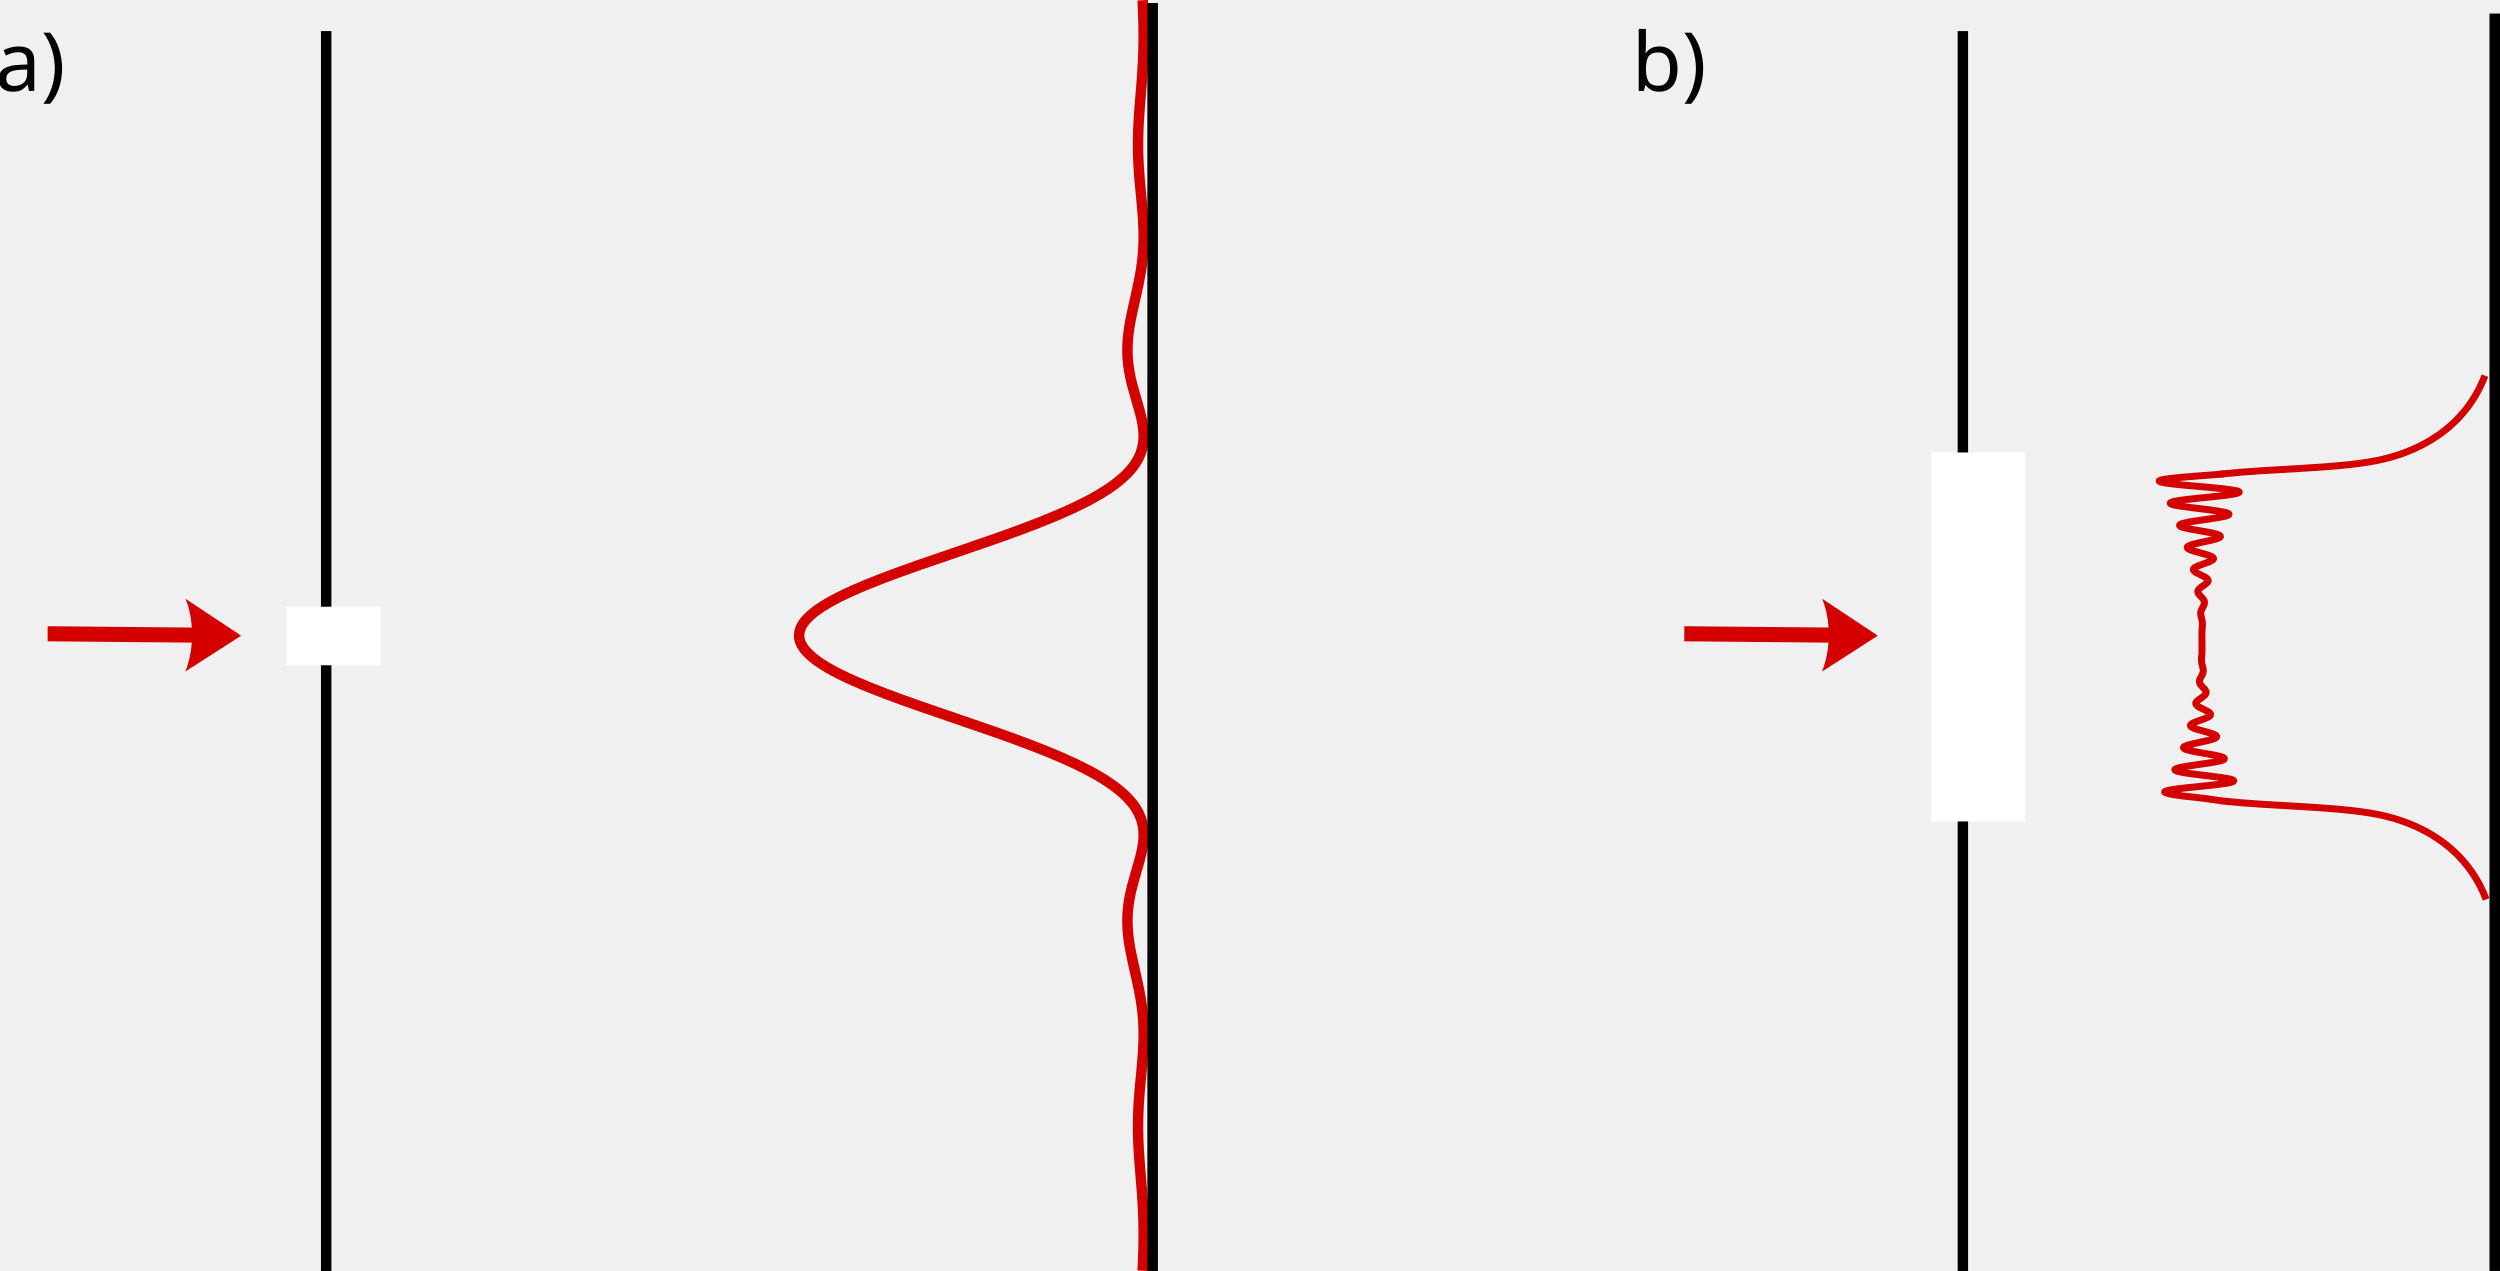
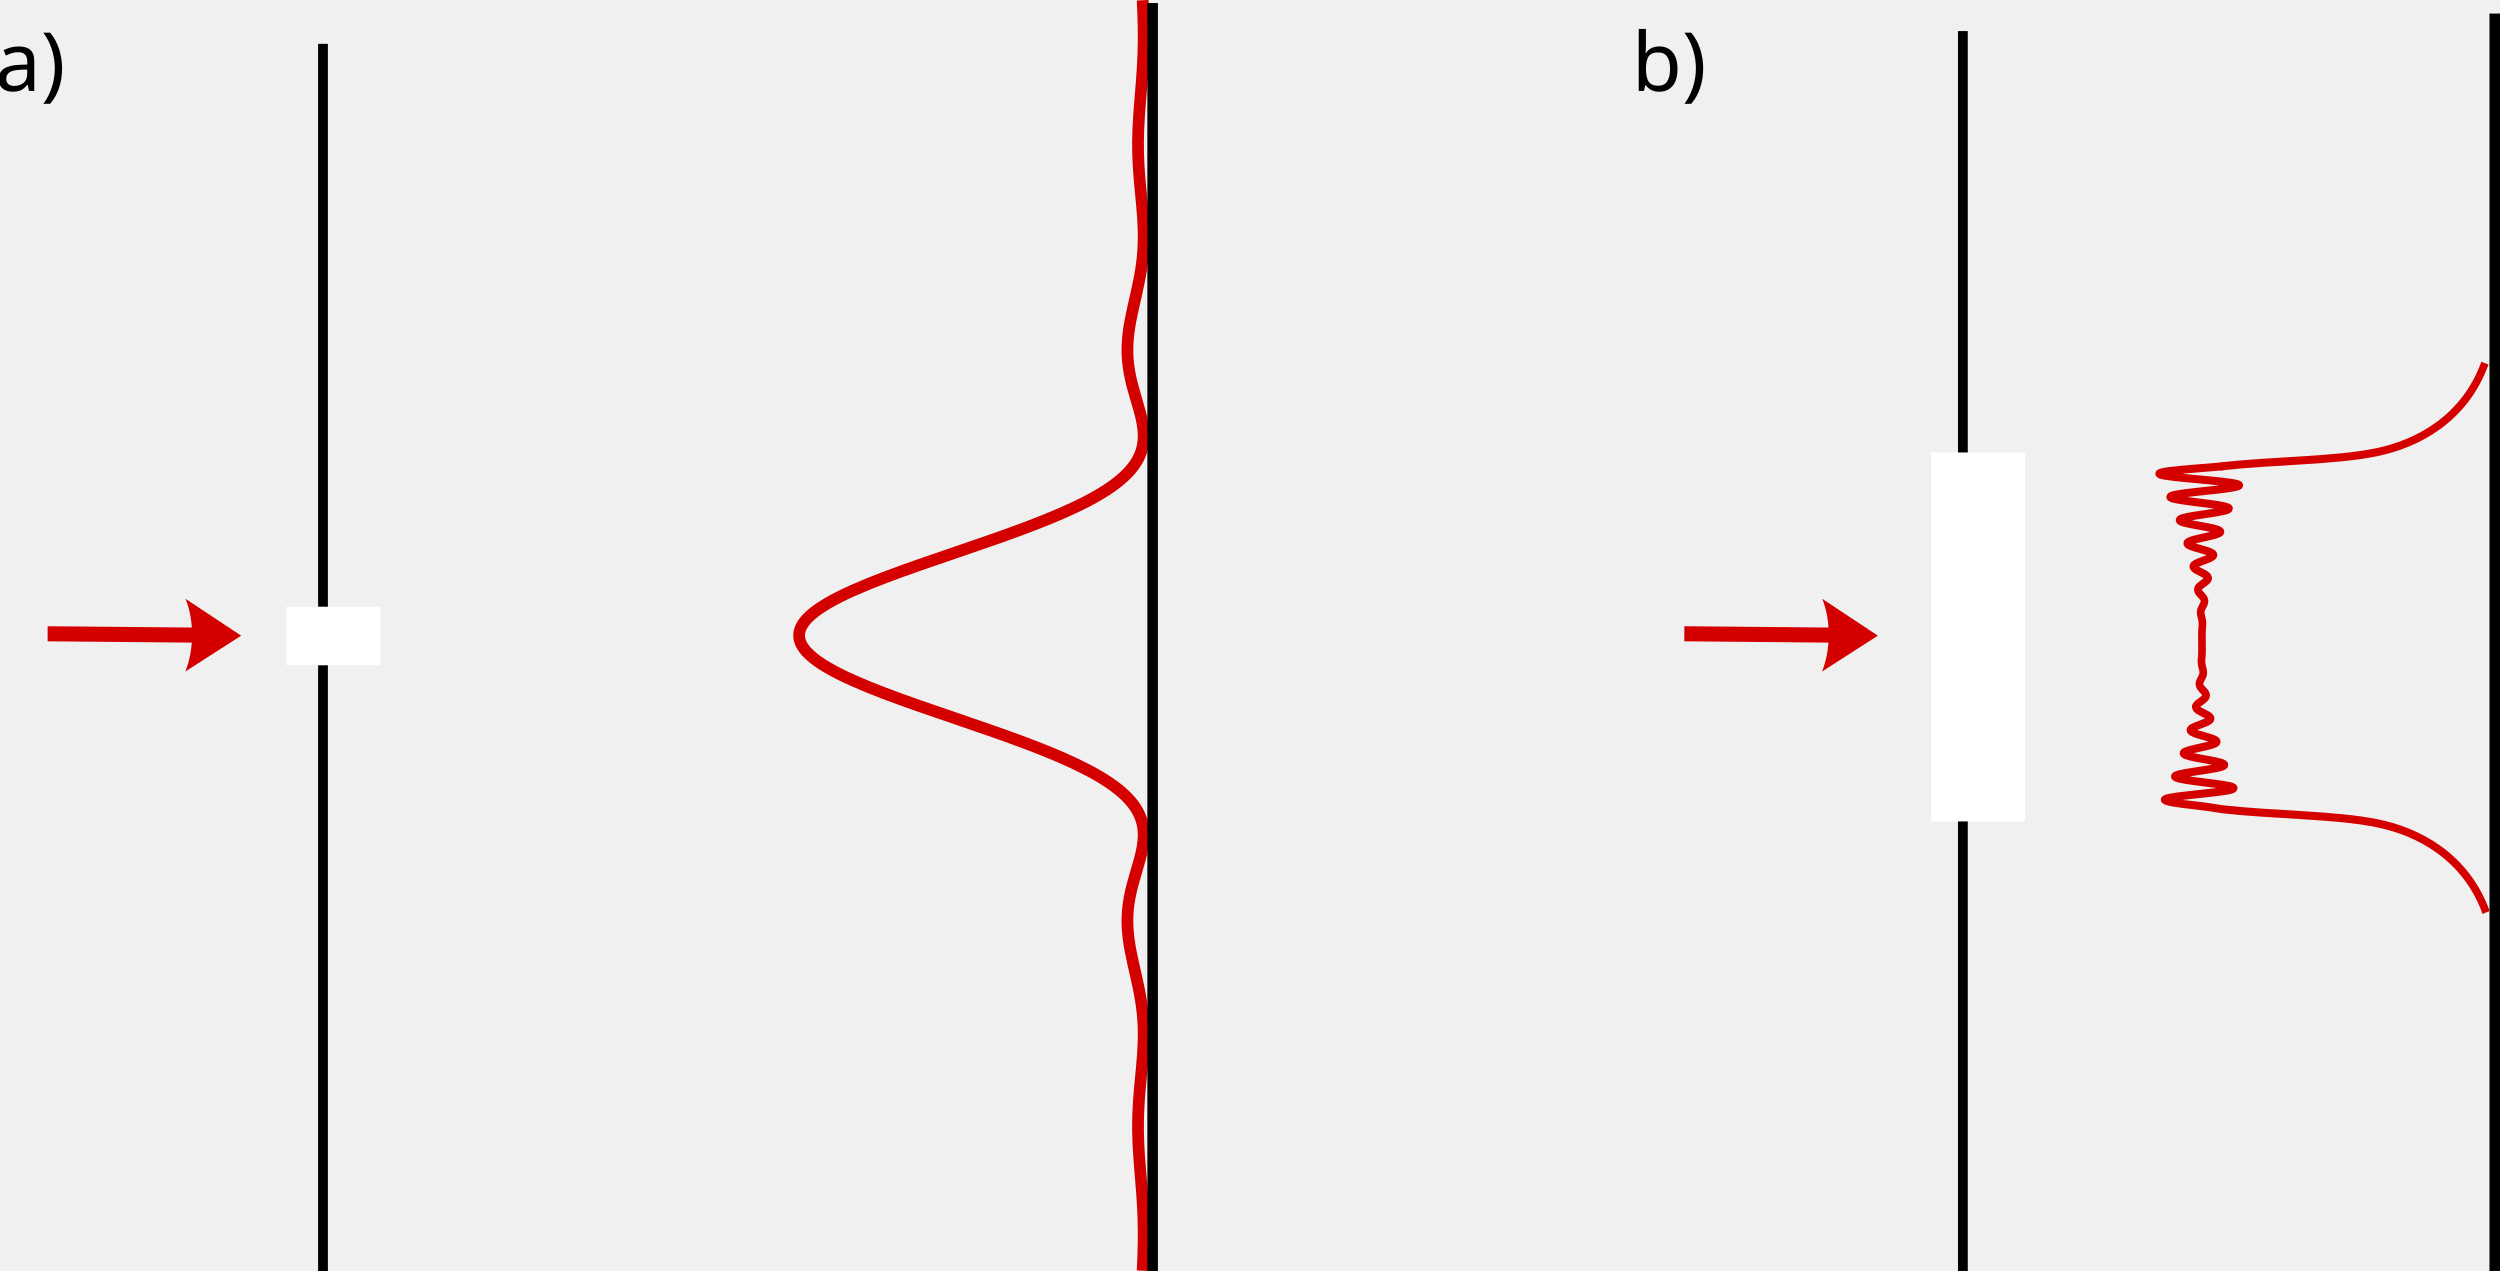
<svg xmlns="http://www.w3.org/2000/svg" id="svg4570" version="1.1" width="766.116" height="389.481" xml:space="preserve" viewBox="0 0 718.234 365.139">
  <defs id="defs4574">
    <marker style="overflow:visible" id="Arrow1Mstart" refX="0" refY="0" orient="auto">
      <path transform="matrix(0.4,0,0,0.4,4,0)" style="fill-rule:evenodd;stroke:#000000;stroke-width:1pt" d="M 0,0 5,-5 -12.5,0 5,5 Z" id="path5368" />
    </marker>
    <marker style="overflow:visible" id="Arrow2Mstart" refX="0" refY="0" orient="auto">
      <path transform="scale(0.6)" d="M 8.719,4.034 -2.207,0.016 8.719,-4.002 c -1.745,2.372 -1.735,5.617 -6e-7,8.035 z" style="fill-rule:evenodd;stroke-width:0.625;stroke-linejoin:round" id="path5386" />
    </marker>
    <marker orient="auto" refY="0" refX="0" id="Arrow1Sstart" style="overflow:visible">
      <path id="path4118" d="M 0,0 5,-5 -12.5,0 5,5 Z" style="fill-rule:evenodd;stroke:#000000;stroke-width:1pt" transform="matrix(0.2,0,0,0.2,1.2,0)" />
    </marker>
    <marker orient="auto" refY="0" refX="0" id="Arrow1Mend" style="overflow:visible">
      <path id="path4115" d="M 0,0 5,-5 -12.5,0 5,5 Z" style="fill-rule:evenodd;stroke:#000000;stroke-width:1pt" transform="matrix(-0.4,0,0,-0.4,-4,0)" />
    </marker>
    <marker orient="auto" refY="0" refX="0" id="Arrow1Menda" style="overflow:visible">
      <path id="path5472" d="M 0,0 5,-5 -12.5,0 5,5 Z" style="fill:#800000;fill-rule:evenodd;stroke:#800000;stroke-width:1pt" transform="matrix(-0.4,0,0,-0.4,-4,0)" />
    </marker>
    <marker orient="auto" refY="0" refX="0" id="Arrow1Menda-1" style="overflow:visible">
      <path id="path5472-6" d="M 0,0 5,-5 -12.5,0 5,5 Z" style="fill:#800000;fill-rule:evenodd;stroke:#800000;stroke-width:1pt" transform="matrix(-0.4,0,0,-0.4,-4,0)" />
    </marker>
    <marker orient="auto" refY="0" refX="0" id="Arrow1Menda-6" style="overflow:visible">
      <path id="path5472-5" d="M 0,0 5,-5 -12.5,0 5,5 Z" style="fill:#800000;fill-rule:evenodd;stroke:#800000;stroke-width:1pt" transform="matrix(-0.4,0,0,-0.4,-4,0)" />
    </marker>
    <marker orient="auto" refY="0" refX="0" id="marker3227" style="overflow:visible">
      <path id="path3229" d="M 0,0 5,-5 -12.5,0 5,5 Z" style="fill:#800000;fill-rule:evenodd;stroke:#800000;stroke-width:1pt" transform="matrix(-0.4,0,0,-0.4,-4,0)" />
    </marker>
    <marker orient="auto" refY="0" refX="0" id="Arrow1Menda-8" style="overflow:visible">
      <path id="path5472-8" d="M 0,0 5,-5 -12.5,0 5,5 Z" style="fill:#800000;fill-rule:evenodd;stroke:#800000;stroke-width:1pt" transform="matrix(-0.4,0,0,-0.4,-4,0)" />
    </marker>
    <marker orient="auto" refY="0" refX="0" id="marker3262" style="overflow:visible">
      <path id="path3264" d="M 0,0 5,-5 -12.5,0 5,5 Z" style="fill:#800000;fill-rule:evenodd;stroke:#800000;stroke-width:1pt" transform="matrix(-0.4,0,0,-0.4,-4,0)" />
    </marker>
    <marker orient="auto" refY="0" refX="0" id="Arrow1Menda-19" style="overflow:visible">
      <path id="path5472-7" d="M 0,0 5,-5 -12.5,0 5,5 Z" style="fill:#800000;fill-rule:evenodd;stroke:#800000;stroke-width:1pt" transform="matrix(-0.4,0,0,-0.4,-4,0)" />
    </marker>
    <marker orient="auto" refY="0" refX="0" id="marker3297" style="overflow:visible">
      <path id="path3299" d="M 0,0 5,-5 -12.5,0 5,5 Z" style="fill:#800000;fill-rule:evenodd;stroke:#800000;stroke-width:1pt" transform="matrix(-0.4,0,0,-0.4,-4,0)" />
    </marker>
    <marker orient="auto" refY="0" refX="0" id="Arrow1Menda-2" style="overflow:visible">
      <path id="path5472-3" d="M 0,0 5,-5 -12.5,0 5,5 Z" style="fill:#800000;fill-rule:evenodd;stroke:#800000;stroke-width:1pt" transform="matrix(-0.4,0,0,-0.4,-4,0)" />
    </marker>
    <marker orient="auto" refY="0" refX="0" id="marker4295" style="overflow:visible">
      <path id="path4297" d="M 0,0 5,-5 -12.5,0 5,5 Z" style="fill:#800000;fill-rule:evenodd;stroke:#800000;stroke-width:1pt" transform="matrix(-0.4,0,0,-0.4,-4,0)" />
    </marker>
    <marker orient="auto" refY="0" refX="0" id="marker4299" style="overflow:visible">
      <path id="path4301" d="M 0,0 5,-5 -12.5,0 5,5 Z" style="fill:#800000;fill-rule:evenodd;stroke:#800000;stroke-width:1pt" transform="matrix(-0.4,0,0,-0.4,-4,0)" />
    </marker>
    <marker orient="auto" refY="0" refX="0" id="marker4303" style="overflow:visible">
      <path id="path4305" d="M 0,0 5,-5 -12.5,0 5,5 Z" style="fill:#800000;fill-rule:evenodd;stroke:#800000;stroke-width:1pt" transform="matrix(-0.4,0,0,-0.4,-4,0)" />
    </marker>
    <marker orient="auto" refY="0" refX="0" id="marker4307" style="overflow:visible">
      <path id="path4309" d="M 0,0 5,-5 -12.5,0 5,5 Z" style="fill:#800000;fill-rule:evenodd;stroke:#800000;stroke-width:1pt" transform="matrix(-0.4,0,0,-0.4,-4,0)" />
    </marker>
    <marker orient="auto" refY="0" refX="0" id="marker4311" style="overflow:visible">
      <path id="path4313" d="M 0,0 5,-5 -12.5,0 5,5 Z" style="fill:#800000;fill-rule:evenodd;stroke:#800000;stroke-width:1pt" transform="matrix(-0.4,0,0,-0.4,-4,0)" />
    </marker>
    <marker orient="auto" refY="0" refX="0" id="marker4315" style="overflow:visible">
      <path id="path4317" d="M 0,0 5,-5 -12.5,0 5,5 Z" style="fill:#800000;fill-rule:evenodd;stroke:#800000;stroke-width:1pt" transform="matrix(-0.4,0,0,-0.4,-4,0)" />
    </marker>
    <marker orient="auto" refY="0" refX="0" id="marker4319" style="overflow:visible">
      <path id="path4321" d="M 0,0 5,-5 -12.5,0 5,5 Z" style="fill:#800000;fill-rule:evenodd;stroke:#800000;stroke-width:1pt" transform="matrix(-0.4,0,0,-0.4,-4,0)" />
    </marker>
    <marker style="overflow:visible" id="Arrow2Mstart-4" refX="0" refY="0" orient="auto">
      <path transform="scale(0.6)" d="M 8.719,4.034 -2.207,0.016 8.719,-4.002 c -1.745,2.372 -1.735,5.617 -6e-7,8.035 z" style="fill-rule:evenodd;stroke-width:0.625;stroke-linejoin:round" id="path5386-3" />
    </marker>
    <marker style="overflow:visible" id="Arrow2Mstart-5" refX="0" refY="0" orient="auto">
      <path transform="scale(0.6)" d="M 8.719,4.034 -2.207,0.016 8.719,-4.002 c -1.745,2.372 -1.735,5.617 -6e-7,8.035 z" style="fill-rule:evenodd;stroke-width:0.625;stroke-linejoin:round" id="path5386-8" />
    </marker>
    <marker orient="auto" refY="0" refX="0" id="Arrow1Menda-9" style="overflow:visible">
      <path id="path5472-36" d="M 0,0 5,-5 -12.5,0 5,5 Z" style="fill:#800000;fill-rule:evenodd;stroke:#800000;stroke-width:1pt" transform="matrix(-0.4,0,0,-0.4,-4,0)" />
    </marker>
    <marker orient="auto" refY="0" refX="0" id="Arrow1Menda-3" style="overflow:visible">
      <path id="path5472-75" d="M 0,0 5,-5 -12.5,0 5,5 Z" style="fill:#800000;fill-rule:evenodd;stroke:#800000;stroke-width:1pt" transform="matrix(-0.4,0,0,-0.4,-4,0)" />
    </marker>
    <marker style="overflow:visible" id="Arrow2Mstart-8" refX="0" refY="0" orient="auto">
      <path transform="scale(0.6)" d="M 8.719,4.034 -2.207,0.016 8.719,-4.002 c -1.745,2.372 -1.735,5.617 -6e-7,8.035 z" style="fill-rule:evenodd;stroke-width:0.625;stroke-linejoin:round" id="path5386-36" />
    </marker>
    <marker orient="auto" refY="0" refX="0" id="Arrow1Menda-16" style="overflow:visible">
      <path id="path5472-2" d="M 0,0 5,-5 -12.5,0 5,5 Z" style="fill:#800000;fill-rule:evenodd;stroke:#800000;stroke-width:1pt" transform="matrix(-0.4,0,0,-0.4,-4,0)" />
    </marker>
    <marker orient="auto" refY="0" refX="0" id="marker8345" style="overflow:visible">
      <path id="path8347" d="M 0,0 5,-5 -12.5,0 5,5 Z" style="fill:#800000;fill-rule:evenodd;stroke:#800000;stroke-width:1pt" transform="matrix(-0.4,0,0,-0.4,-4,0)" />
    </marker>
    <marker style="overflow:visible" id="Arrow2Mstart-9" refX="0" refY="0" orient="auto">
      <path transform="scale(0.6)" d="M 8.719,4.034 -2.207,0.016 8.719,-4.002 c -1.745,2.372 -1.735,5.617 -6e-7,8.035 z" style="fill-rule:evenodd;stroke-width:0.625;stroke-linejoin:round" id="path5386-32" />
    </marker>
    <marker style="overflow:visible" id="marker8351" refX="0" refY="0" orient="auto">
      <path transform="scale(0.6)" d="M 8.719,4.034 -2.207,0.016 8.719,-4.002 c -1.745,2.372 -1.735,5.617 -6e-7,8.035 z" style="fill-rule:evenodd;stroke-width:0.625;stroke-linejoin:round" id="path8353" />
    </marker>
    <marker style="overflow:visible" id="Arrow2Mstart-5-4" refX="0" refY="0" orient="auto">
      <path transform="scale(0.6)" d="M 8.719,4.034 -2.207,0.016 8.719,-4.002 c -1.745,2.372 -1.735,5.617 -6e-7,8.035 z" style="fill-rule:evenodd;stroke-width:0.625;stroke-linejoin:round" id="path5386-8-6" />
    </marker>
    <marker orient="auto" refY="0" refX="0" id="marker8357" style="overflow:visible">
      <path id="path8359" d="M 0,0 5,-5 -12.5,0 5,5 Z" style="fill:#800000;fill-rule:evenodd;stroke:#800000;stroke-width:1pt" transform="matrix(-0.4,0,0,-0.4,-4,0)" />
    </marker>
    <marker style="overflow:visible" id="Arrow2Mstart-5-9" refX="0" refY="0" orient="auto">
      <path transform="scale(0.6)" d="M 8.719,4.034 -2.207,0.016 8.719,-4.002 c -1.745,2.372 -1.735,5.617 -6e-7,8.035 z" style="fill-rule:evenodd;stroke-width:0.625;stroke-linejoin:round" id="path5386-8-8" />
    </marker>
    <marker style="overflow:visible" id="Arrow2Mstart-99" refX="0" refY="0" orient="auto">
      <path transform="scale(0.6)" d="M 8.719,4.034 -2.207,0.016 8.719,-4.002 c -1.745,2.372 -1.735,5.617 -6e-7,8.035 z" style="fill-rule:evenodd;stroke-width:0.625;stroke-linejoin:round" id="path5386-0" />
    </marker>
    <marker style="overflow:visible" id="Arrow2Mstart-93" refX="0" refY="0" orient="auto">
      <path transform="scale(0.6)" d="M 8.719,4.034 -2.207,0.016 8.719,-4.002 c -1.745,2.372 -1.735,5.617 -6e-7,8.035 z" style="fill-rule:evenodd;stroke-width:0.625;stroke-linejoin:round" id="path5386-4" />
    </marker>
    <marker style="overflow:visible" id="marker4737" refX="0" refY="0" orient="auto">
      <path transform="scale(0.6)" d="M 8.719,4.034 -2.207,0.016 8.719,-4.002 c -1.745,2.372 -1.735,5.617 -6e-7,8.035 z" style="fill-rule:evenodd;stroke-width:0.625;stroke-linejoin:round" id="path4739" />
    </marker>
    <marker orient="auto" refY="0" refX="0" id="Arrow2Mstart-3" style="overflow:visible">
      <path id="path5386-6" style="fill-rule:evenodd;stroke-width:0.625;stroke-linejoin:round" d="M 8.719,4.034 -2.207,0.016 8.719,-4.002 c -1.745,2.372 -1.735,5.617 -6e-7,8.035 z" transform="scale(0.6)" />
    </marker>
    <marker orient="auto" refY="0" refX="0" id="Arrow2Mstart-3-5" style="overflow:visible">
      <path id="path5386-6-5" style="fill-rule:evenodd;stroke-width:0.625;stroke-linejoin:round" d="M 8.719,4.034 -2.207,0.016 8.719,-4.002 c -1.745,2.372 -1.735,5.617 -6e-7,8.035 z" transform="scale(0.6)" />
    </marker>
  </defs>
  <g id="g4578" transform="matrix(1.25,0,0,-1.25,-12.53042,673.9281)">
    <text transform="scale(1,-1)" id="text3187" y="-310.344" x="190.056" style="font-style:italic;font-variant:normal;font-weight:normal;font-stretch:normal;font-size:9.6px;line-height:0%;font-family:'Nimbus Sans L';-inkscape-font-specification:'Sans Italic';letter-spacing:0px;word-spacing:0px;fill:#000000;fill-opacity:1;stroke:none;stroke-width:0.8" xml:space="preserve">
      <tspan style="font-style:italic;font-variant:normal;font-weight:normal;font-stretch:normal;font-size:17.6px;line-height:1.25;font-family:msbm10;-inkscape-font-specification:'msbm10 Italic';stroke-width:0.8" y="-310.344" x="190.056" id="tspan3189"> </tspan>
    </text>
-     <path id="path3395" d="M 84.991,531.999 V 247.031" style="fill:none;stroke:#000000;stroke-width:2.4;stroke-linecap:butt;stroke-linejoin:miter;stroke-miterlimit:4;stroke-dasharray:none;stroke-opacity:1" />
+     <path id="path3395" d="m 84.257,529.064 0,-284.968" style="fill:none;stroke:#000000;stroke-width:2.25;stroke-linecap:butt;stroke-linejoin:miter;stroke-miterlimit:4;stroke-dasharray:none;stroke-opacity:1" />
    <rect transform="scale(1,-1)" y="-399.698" x="75.869" height="13.462" width="21.6" id="rect4359" style="fill:#ffffff;fill-opacity:1;stroke:none;stroke-width:0.641" />
    <g id="g1293" style="fill:#d40000;fill-opacity:1" transform="matrix(1,0,0,1.773903,-4.385593,-305.2004)">
      <path style="color:#000000;font-style:normal;font-variant:normal;font-weight:normal;font-stretch:normal;font-size:medium;line-height:normal;font-family:sans-serif;font-variant-ligatures:normal;font-variant-position:normal;font-variant-caps:normal;font-variant-numeric:normal;font-variant-alternates:normal;font-feature-settings:normal;text-indent:0;text-align:start;text-decoration:none;text-decoration-line:none;text-decoration-style:solid;text-decoration-color:#000000;letter-spacing:normal;word-spacing:normal;text-transform:none;writing-mode:lr-tb;direction:ltr;text-orientation:mixed;dominant-baseline:auto;baseline-shift:baseline;text-anchor:start;white-space:normal;shape-padding:0;clip-rule:nonzero;display:inline;overflow:visible;visibility:visible;opacity:1;isolation:auto;mix-blend-mode:normal;color-interpolation:sRGB;color-interpolation-filters:linearRGB;solid-color:#000000;solid-opacity:1;vector-effect:none;fill:#d40000;fill-opacity:1;fill-rule:nonzero;stroke:none;stroke-width:1.954;stroke-linecap:butt;stroke-linejoin:miter;stroke-miterlimit:4;stroke-dasharray:none;stroke-dashoffset:0;stroke-opacity:1;color-rendering:auto;image-rendering:auto;shape-rendering:auto;text-rendering:auto;enable-background:accumulate" d="m 67.242,392.674 -41.889,0.215 0.01,1.955 41.889,-0.215 z" id="path6056-0-60-7" />
      <path id="path1299" style="fill:#d40000;fill-opacity:1;fill-rule:evenodd;stroke-width:0.733;stroke-linejoin:round" d="m 56.999,388.974 12.836,4.645 -12.788,4.777 c 2.032,-2.792 2.001,-6.598 -0.048,-9.422 z" />
    </g>
    <path style="opacity:1;fill:none;fill-opacity:1;fill-rule:nonzero;stroke:#d40000;stroke-width:2.4;stroke-linecap:butt;stroke-linejoin:round;stroke-miterlimit:4;stroke-dasharray:none;stroke-dashoffset:0;stroke-opacity:1" transform="scale(1,-1)" d="" title="(sin(x)/x)*(sin(x)/x)" id="path13586" />
-     <path style="opacity:1;fill:none;fill-opacity:1;fill-rule:nonzero;stroke:#d40000;stroke-width:2.4;stroke-linecap:butt;stroke-linejoin:round;stroke-miterlimit:4;stroke-dasharray:none;stroke-dashoffset:0;stroke-opacity:1" d="m 272.646,247.087 c 0.045,0.983 0.088,1.966 0.125,2.949 0.036,0.983 0.066,1.966 0.085,2.95 0.019,0.983 0.028,1.966 0.024,2.949 -0.004,0.983 -0.02,1.966 -0.049,2.949 -0.029,0.983 -0.071,1.966 -0.124,2.95 -0.053,0.983 -0.117,1.966 -0.189,2.95 -0.072,0.983 -0.151,1.966 -0.232,2.949 -0.081,0.983 -0.165,1.966 -0.244,2.95 -0.08,0.983 -0.155,1.966 -0.221,2.949 -0.066,0.983 -0.122,1.966 -0.164,2.949 -0.042,0.983 -0.068,1.966 -0.077,2.95 -0.009,0.983 -6.4e-4,1.966 0.026,2.95 0.026,0.983 0.071,1.966 0.13,2.95 0.059,0.983 0.134,1.966 0.218,2.949 0.084,0.983 0.178,1.966 0.273,2.95 0.095,0.983 0.191,1.966 0.28,2.95 0.088,0.983 0.169,1.966 0.232,2.949 0.063,0.983 0.109,1.966 0.13,2.95 0.021,0.983 0.016,1.966 -0.018,2.95 -0.035,0.983 -0.099,1.966 -0.195,2.949 -0.096,0.983 -0.222,1.966 -0.376,2.95 -0.154,0.983 -0.335,1.966 -0.534,2.95 -0.199,0.983 -0.417,1.966 -0.64,2.949 -0.223,0.983 -0.452,1.966 -0.67,2.95 -0.219,0.983 -0.427,1.966 -0.61,2.949 -0.183,0.983 -0.339,1.966 -0.455,2.949 -0.116,0.983 -0.192,1.966 -0.218,2.95 -0.026,0.983 -0.002,1.966 0.075,2.95 0.077,0.983 0.207,1.966 0.383,2.95 0.176,0.983 0.4,1.966 0.654,2.949 0.254,0.983 0.539,1.966 0.83,2.949 0.29,0.983 0.586,1.966 0.853,2.95 0.267,0.983 0.505,1.966 0.674,2.949 0.169,0.983 0.269,1.966 0.258,2.95 -0.011,0.983 -0.134,1.966 -0.409,2.95 -0.275,0.983 -0.702,1.966 -1.316,2.949 -0.613,0.983 -1.414,1.966 -2.424,2.949 -1.01,0.983 -2.231,1.966 -3.67,2.95 -1.439,0.983 -3.098,1.966 -4.966,2.949 -1.868,0.983 -3.948,1.966 -6.21,2.95 -2.262,0.983 -4.708,1.966 -7.292,2.95 -2.584,0.983 -5.306,1.966 -8.105,2.949 -2.799,0.983 -5.675,1.966 -8.556,2.95 -2.881,0.983 -5.765,1.966 -8.576,2.95 -2.81,0.983 -5.545,1.966 -8.125,2.95 -2.58,0.983 -5.005,1.966 -7.201,2.949 -2.197,0.983 -4.163,1.966 -5.84,2.949 -1.677,0.983 -3.063,1.966 -4.114,2.95 -1.052,0.983 -1.767,1.966 -2.126,2.949 -0.359,0.983 -0.358,1.966 0,2.95 0.358,0.983 1.075,1.966 2.126,2.95 1.051,0.983 2.438,1.966 4.114,2.949 1.677,0.983 3.644,1.966 5.84,2.949 2.196,0.983 4.621,1.966 7.201,2.95 2.58,0.983 5.315,1.966 8.125,2.949 2.81,0.983 5.695,1.966 8.576,2.95 2.881,0.983 5.757,1.966 8.556,2.95 2.799,0.983 5.521,1.966 8.105,2.949 2.584,0.983 5.029,1.966 7.292,2.949 2.263,0.983 4.341,1.966 6.21,2.95 1.869,0.983 3.527,1.966 4.966,2.95 1.44,0.983 2.66,1.966 3.67,2.949 1.011,0.983 1.811,1.966 2.424,2.95 0.614,0.983 1.041,1.966 1.316,2.949 0.275,0.983 0.398,1.966 0.409,2.949 0.011,0.983 -0.089,1.966 -0.258,2.95 -0.169,0.983 -0.407,1.966 -0.674,2.95 -0.267,0.983 -0.562,1.966 -0.853,2.949 -0.29,0.983 -0.575,1.966 -0.83,2.949 -0.254,0.983 -0.477,1.966 -0.654,2.95 -0.177,0.983 -0.306,1.966 -0.383,2.949 -0.077,0.983 -0.101,1.966 -0.075,2.95 0.026,0.983 0.102,1.966 0.218,2.95 0.116,0.983 0.273,1.966 0.455,2.949 0.182,0.983 0.391,1.966 0.61,2.949 0.219,0.983 0.447,1.966 0.67,2.95 0.223,0.983 0.441,1.966 0.64,2.95 0.199,0.983 0.38,1.966 0.534,2.949 0.154,0.983 0.28,1.966 0.376,2.95 0.096,0.983 0.16,1.966 0.195,2.949 0.035,0.983 0.039,1.966 0.018,2.949 -0.021,0.983 -0.067,1.966 -0.13,2.95 -0.063,0.983 -0.144,1.966 -0.232,2.95 -0.088,0.983 -0.185,1.966 -0.28,2.949 -0.095,0.983 -0.188,1.966 -0.273,2.95 -0.084,0.983 -0.159,1.966 -0.218,2.949 -0.059,0.983 -0.104,1.966 -0.13,2.949 -0.026,0.983 -0.035,1.966 -0.026,2.95 0.009,0.983 0.036,1.966 0.077,2.95 0.042,0.983 0.098,1.966 0.164,2.949 0.066,0.983 0.142,1.966 0.221,2.949 0.08,0.983 0.163,1.966 0.244,2.95 0.081,0.983 0.16,1.966 0.232,2.949 0.072,0.983 0.136,1.966 0.189,2.95 0.053,0.983 0.095,1.966 0.124,2.95 0.029,0.983 0.045,1.966 0.049,2.95 0.004,0.983 -0.005,1.966 -0.024,2.949 -0.019,0.983 -0.049,1.966 -0.085,2.95 -0.036,0.983 -0.079,1.966 -0.125,2.95" title="(sin(x)/x)*(sin(x)/x)" id="path14307" />
+     <path style="opacity:1;fill:none;fill-opacity:1;fill-rule:nonzero;stroke:#d40000;stroke-width:2.7;stroke-linecap:butt;stroke-linejoin:round;stroke-miterlimit:4;stroke-dasharray:none;stroke-dashoffset:0;stroke-opacity:1" d="m 272.646,247.087 c 0.045,0.983 0.088,1.966 0.125,2.949 0.036,0.983 0.066,1.966 0.085,2.95 0.019,0.983 0.028,1.966 0.024,2.949 -0.004,0.983 -0.02,1.966 -0.049,2.949 -0.029,0.983 -0.071,1.966 -0.124,2.95 -0.053,0.983 -0.117,1.966 -0.189,2.95 -0.072,0.983 -0.151,1.966 -0.232,2.949 -0.081,0.983 -0.165,1.966 -0.244,2.95 -0.08,0.983 -0.155,1.966 -0.221,2.949 -0.066,0.983 -0.122,1.966 -0.164,2.949 -0.042,0.983 -0.068,1.966 -0.077,2.95 -0.009,0.983 -6.4e-4,1.966 0.026,2.95 0.026,0.983 0.071,1.966 0.13,2.95 0.059,0.983 0.134,1.966 0.218,2.949 0.084,0.983 0.178,1.966 0.273,2.95 0.095,0.983 0.191,1.966 0.28,2.95 0.088,0.983 0.169,1.966 0.232,2.949 0.063,0.983 0.109,1.966 0.13,2.95 0.021,0.983 0.016,1.966 -0.018,2.95 -0.035,0.983 -0.099,1.966 -0.195,2.949 -0.096,0.983 -0.222,1.966 -0.376,2.95 -0.154,0.983 -0.335,1.966 -0.534,2.95 -0.199,0.983 -0.417,1.966 -0.64,2.949 -0.223,0.983 -0.452,1.966 -0.67,2.95 -0.219,0.983 -0.427,1.966 -0.61,2.949 -0.183,0.983 -0.339,1.966 -0.455,2.949 -0.116,0.983 -0.192,1.966 -0.218,2.95 -0.026,0.983 -0.002,1.966 0.075,2.95 0.077,0.983 0.207,1.966 0.383,2.95 0.176,0.983 0.4,1.966 0.654,2.949 0.254,0.983 0.539,1.966 0.83,2.949 0.29,0.983 0.586,1.966 0.853,2.95 0.267,0.983 0.505,1.966 0.674,2.949 0.169,0.983 0.269,1.966 0.258,2.95 -0.011,0.983 -0.134,1.966 -0.409,2.95 -0.275,0.983 -0.702,1.966 -1.316,2.949 -0.613,0.983 -1.414,1.966 -2.424,2.949 -1.01,0.983 -2.231,1.966 -3.67,2.95 -1.439,0.983 -3.098,1.966 -4.966,2.949 -1.868,0.983 -3.948,1.966 -6.21,2.95 -2.262,0.983 -4.708,1.966 -7.292,2.95 -2.584,0.983 -5.306,1.966 -8.105,2.949 -2.799,0.983 -5.675,1.966 -8.556,2.95 -2.881,0.983 -5.765,1.966 -8.576,2.95 -2.81,0.983 -5.545,1.966 -8.125,2.95 -2.58,0.983 -5.005,1.966 -7.201,2.949 -2.197,0.983 -4.163,1.966 -5.84,2.949 -1.677,0.983 -3.063,1.966 -4.114,2.95 -1.052,0.983 -1.767,1.966 -2.126,2.949 -0.359,0.983 -0.358,1.966 0,2.95 0.358,0.983 1.075,1.966 2.126,2.95 1.051,0.983 2.438,1.966 4.114,2.949 1.677,0.983 3.644,1.966 5.84,2.949 2.196,0.983 4.621,1.966 7.201,2.95 2.58,0.983 5.315,1.966 8.125,2.949 2.81,0.983 5.695,1.966 8.576,2.95 2.881,0.983 5.757,1.966 8.556,2.95 2.799,0.983 5.521,1.966 8.105,2.949 2.584,0.983 5.029,1.966 7.292,2.949 2.263,0.983 4.341,1.966 6.21,2.95 1.869,0.983 3.527,1.966 4.966,2.95 1.44,0.983 2.66,1.966 3.67,2.949 1.011,0.983 1.811,1.966 2.424,2.95 0.614,0.983 1.041,1.966 1.316,2.949 0.275,0.983 0.398,1.966 0.409,2.949 0.011,0.983 -0.089,1.966 -0.258,2.95 -0.169,0.983 -0.407,1.966 -0.674,2.95 -0.267,0.983 -0.562,1.966 -0.853,2.949 -0.29,0.983 -0.575,1.966 -0.83,2.949 -0.254,0.983 -0.477,1.966 -0.654,2.95 -0.177,0.983 -0.306,1.966 -0.383,2.949 -0.077,0.983 -0.101,1.966 -0.075,2.95 0.026,0.983 0.102,1.966 0.218,2.95 0.116,0.983 0.273,1.966 0.455,2.949 0.182,0.983 0.391,1.966 0.61,2.949 0.219,0.983 0.447,1.966 0.67,2.95 0.223,0.983 0.441,1.966 0.64,2.95 0.199,0.983 0.38,1.966 0.534,2.949 0.154,0.983 0.28,1.966 0.376,2.95 0.096,0.983 0.16,1.966 0.195,2.949 0.035,0.983 0.039,1.966 0.018,2.949 -0.021,0.983 -0.067,1.966 -0.13,2.95 -0.063,0.983 -0.144,1.966 -0.232,2.95 -0.088,0.983 -0.185,1.966 -0.28,2.949 -0.095,0.983 -0.188,1.966 -0.273,2.95 -0.084,0.983 -0.159,1.966 -0.218,2.949 -0.059,0.983 -0.104,1.966 -0.13,2.949 -0.026,0.983 -0.035,1.966 -0.026,2.95 0.009,0.983 0.036,1.966 0.077,2.95 0.042,0.983 0.098,1.966 0.164,2.949 0.066,0.983 0.142,1.966 0.221,2.949 0.08,0.983 0.163,1.966 0.244,2.95 0.081,0.983 0.16,1.966 0.232,2.949 0.072,0.983 0.136,1.966 0.189,2.95 0.053,0.983 0.095,1.966 0.124,2.95 0.029,0.983 0.045,1.966 0.049,2.95 0.004,0.983 -0.005,1.966 -0.024,2.949 -0.019,0.983 -0.049,1.966 -0.085,2.95 -0.036,0.983 -0.079,1.966 -0.125,2.95" title="(sin(x)/x)*(sin(x)/x)" id="path14307" />
    <path id="path14671" title="(sin(x)*x" d="" transform="scale(1,-1)" style="opacity:1;fill:none;fill-opacity:1;fill-rule:nonzero;stroke:#d40000;stroke-width:2.4;stroke-linecap:butt;stroke-linejoin:round;stroke-miterlimit:4;stroke-dasharray:none;stroke-dashoffset:0;stroke-opacity:1" />
    <path id="path15348" title="(sin(x)*x)*(sin(x)*x))" d="" transform="scale(1,-1)" style="opacity:1;fill:none;fill-opacity:1;fill-rule:nonzero;stroke:#d40000;stroke-width:2.4;stroke-linecap:butt;stroke-linejoin:round;stroke-miterlimit:4;stroke-dasharray:none;stroke-dashoffset:0;stroke-opacity:1" />
    <path style="opacity:1;fill:none;fill-opacity:1;fill-rule:nonzero;stroke:#d40000;stroke-width:2.4;stroke-linecap:butt;stroke-linejoin:round;stroke-miterlimit:4;stroke-dasharray:none;stroke-dashoffset:0;stroke-opacity:1" transform="scale(1,-1)" d="" title="(sin(x)*x*x" id="path18480" />
-     <path id="path3395-6" d="M 274.941,538.445 V 247.031" style="fill:none;stroke:#000000;stroke-width:2.427;stroke-linecap:butt;stroke-linejoin:miter;stroke-miterlimit:4;stroke-dasharray:none;stroke-opacity:1" />
-     <path id="path3395-2-6" d="M 583.403,536.028 V 247.031" style="fill:none;stroke:#000000;stroke-width:2.417;stroke-linecap:butt;stroke-linejoin:miter;stroke-miterlimit:4;stroke-dasharray:none;stroke-opacity:1" />
+     <path id="path3395-6" d="m 274.941,538.445 0,-291.414" style="fill:none;stroke:#000000;stroke-width:2.427;stroke-linecap:butt;stroke-linejoin:miter;stroke-miterlimit:4;stroke-dasharray:none;stroke-opacity:1" />
+     <path id="path3395-2-6" d="m 583.403,536.028 0,-288.997" style="fill:none;stroke:#000000;stroke-width:2.417;stroke-linecap:butt;stroke-linejoin:miter;stroke-miterlimit:4;stroke-dasharray:none;stroke-opacity:1" />
    <text xml:space="preserve" style="font-style:italic;font-variant:normal;font-weight:normal;font-stretch:normal;font-size:18.75px;line-height:125%;font-family:msbm10;-inkscape-font-specification:'msbm10 Italic';letter-spacing:0px;word-spacing:0px;fill:#000000;fill-opacity:1;stroke:none;stroke-width:0.75px;stroke-linecap:butt;stroke-linejoin:miter;stroke-opacity:1" x="8.898" y="-518.248" id="text1303" transform="scale(1,-1)">
      <tspan id="tspan1301" x="8.898" y="-518.248" style="font-style:normal;font-variant:normal;font-weight:normal;font-stretch:normal;font-family:msbm10;-inkscape-font-specification:msbm10;stroke-width:0.75px">a)</tspan>
    </text>
-     <path id="path3395-5" d="M 461.161,531.999 V 247.031" style="fill:none;stroke:#000000;stroke-width:2.4;stroke-linecap:butt;stroke-linejoin:miter;stroke-miterlimit:4;stroke-dasharray:none;stroke-opacity:1" />
+     <path id="path3395-5" d="m 461.161,531.999 0,-284.968" style="fill:none;stroke:#000000;stroke-width:2.25;stroke-linecap:butt;stroke-linejoin:miter;stroke-miterlimit:4;stroke-dasharray:none;stroke-opacity:1" />
    <rect transform="scale(1,-1)" y="-435.147" x="453.865" height="84.8" width="21.6" id="rect4359-9" style="fill:#ffffff;fill-opacity:1;stroke:none" />
-     <g id="g1590" transform="translate(-23.61955,5.903848)">
-       <path id="path20562" title="(sin(x)*x*x)" d="m 544.37,349.144 c 0,0 -4.185,0.664 -6.331,0.859 -3.763,0.343 -6.632,0.828 -6.868,1.172 -0.236,0.343 2.102,0.687 5.311,1.03 3.209,0.343 7.017,0.687 9.008,1.03 1.99,0.343 2.036,0.687 0.311,1.03 -1.724,0.343 -5.047,0.687 -7.746,1.03 -2.699,0.343 -4.569,0.687 -4.551,1.03 0.02,0.343 1.887,0.687 4.243,1.03 2.356,0.343 5.001,0.687 6.276,1.03 1.275,0.343 1.107,0.687 -0.224,1.03 -1.33,0.343 -3.69,0.687 -5.504,1.03 -1.814,0.343 -2.949,0.687 -2.801,1.03 0.148,0.344 1.534,0.687 3.144,1.03 1.61,0.343 3.308,0.687 4.049,1.03 0.741,0.343 0.491,0.687 -0.45,1.03 -0.942,0.343 -2.479,0.687 -3.589,1.03 -1.11,0.343 -1.716,0.687 -1.534,1.03 0.182,0.343 1.111,0.687 2.101,1.03 0.99,0.343 1.958,0.687 2.328,1.03 0.37,0.343 0.132,0.687 -0.455,1.03 -0.587,0.343 -1.464,0.687 -2.049,1.03 -0.585,0.343 -0.843,0.687 -0.691,1.03 0.152,0.343 0.684,0.687 1.195,1.03 0.511,0.343 0.961,0.687 1.099,1.03 0.138,0.343 -0.029,0.687 -0.326,1.03 -0.296,0.343 -0.688,0.687 -0.921,1.03 -0.233,0.343 -0.297,0.687 -0.206,1.03 0.091,0.343 0.316,0.687 0.502,1.03 0.186,0.343 0.318,0.687 0.34,1.03 0.022,0.343 -0.057,0.687 -0.15,1.03 -0.093,0.343 -0.19,0.687 -0.233,1.03 -0.043,0.343 -0.034,0.687 -0.007,1.03 0.029,0.343 0.069,0.687 0.089,1.03 0.022,0.343 0.022,0.687 0.02,1.03 -0.007,0.343 -0.013,0.687 -0.016,1.03 -0.001,0.343 0,0.687 -0.001,1.03 -10e-4,0.343 -0.009,0.687 -0.016,1.03 -0.007,0.343 -0.001,0.687 0.02,1.03 0.022,0.343 0.061,0.687 0.089,1.03 0.029,0.343 0.036,0.687 -0.007,1.03 -0.043,0.343 -0.14,0.687 -0.233,1.03 -0.093,0.343 -0.172,0.687 -0.15,1.03 0.022,0.343 0.155,0.687 0.34,1.03 0.185,0.343 0.411,0.687 0.502,1.03 0.091,0.343 0.025,0.687 -0.206,1.03 -0.233,0.343 -0.625,0.687 -0.921,1.03 -0.296,0.343 -0.463,0.687 -0.326,1.03 0.138,0.343 0.588,0.687 1.099,1.03 0.511,0.343 1.042,0.687 1.195,1.03 0.153,0.343 -0.106,0.687 -0.691,1.03 -0.584,0.343 -1.46,0.687 -2.049,1.03 -0.588,0.343 -0.824,0.687 -0.455,1.03 0.369,0.343 1.338,0.687 2.328,1.03 0.99,0.343 1.918,0.687 2.101,1.03 0.183,0.343 -0.425,0.687 -1.534,1.03 -1.109,0.343 -2.646,0.687 -3.589,1.03 -0.943,0.343 -1.19,0.687 -0.45,1.03 0.739,0.343 2.439,0.687 4.049,1.03 1.61,0.343 2.994,0.687 3.144,1.03 0.15,0.344 -0.988,0.687 -2.801,1.03 -1.813,0.343 -4.172,0.687 -5.504,1.03 -1.332,0.343 -1.496,0.687 -0.224,1.03 1.272,0.343 3.919,0.687 6.276,1.03 2.357,0.343 4.221,0.687 4.243,1.03 0.022,0.343 -1.853,0.687 -4.551,1.03 -2.698,0.343 -6.019,0.687 -7.746,1.03 -1.727,0.344 -1.676,0.687 0.311,1.03 1.987,0.343 5.797,0.687 9.008,1.03 3.21,0.343 5.542,0.687 5.311,1.03 -0.231,0.343 -3.071,0.687 -6.833,1.03 -3.762,0.343 -8.161,0.687 -10.257,1.03 -2.096,0.343 -1.661,0.687 1.239,1.03 2.9,0.343 8.087,0.687 12.236,1.03" style="opacity:1;fill:none;fill-opacity:1;fill-rule:nonzero;stroke:#d40000;stroke-width:1.6;stroke-linecap:butt;stroke-linejoin:round;stroke-miterlimit:4;stroke-dasharray:none;stroke-dashoffset:0;stroke-opacity:1" />
-       <path id="path21097-1" d="m 544.236,349.158 c 12.502,-1.327 26.012,-1.218 35.651,-3.06 9.639,-1.842 20.499,-7.333 25.157,-19.575" style="fill:none;fill-rule:evenodd;stroke:#d40000;stroke-width:1.6;stroke-linecap:butt;stroke-linejoin:miter;stroke-miterlimit:4;stroke-dasharray:none;stroke-opacity:1" />
-       <path id="path21097-1-3" d="m 543.962,424.271 c 12.502,1.327 26.012,1.218 35.651,3.06 9.639,1.842 20.499,7.333 25.157,19.575" style="fill:none;fill-rule:evenodd;stroke:#d40000;stroke-width:1.6;stroke-linecap:butt;stroke-linejoin:miter;stroke-miterlimit:4;stroke-dasharray:none;stroke-opacity:1" />
+     <g id="g1590" transform="matrix(1,0,0,1.048768,-23.61955,-13.02013)" style="stroke:#d40000;stroke-opacity:1;stroke-width:1.758;stroke-miterlimit:4;stroke-dasharray:none">
+       <path id="path20562" title="(sin(x)*x*x)" d="m 544.37,349.144 c 0,0 -4.185,0.664 -6.331,0.859 -3.763,0.343 -6.632,0.828 -6.868,1.172 -0.236,0.343 2.102,0.687 5.311,1.03 3.209,0.343 7.017,0.687 9.008,1.03 1.99,0.343 2.036,0.687 0.311,1.03 -1.724,0.343 -5.047,0.687 -7.746,1.03 -2.699,0.343 -4.569,0.687 -4.551,1.03 0.02,0.343 1.887,0.687 4.243,1.03 2.356,0.343 5.001,0.687 6.276,1.03 1.275,0.343 1.107,0.687 -0.224,1.03 -1.33,0.343 -3.69,0.687 -5.504,1.03 -1.814,0.343 -2.949,0.687 -2.801,1.03 0.148,0.344 1.534,0.687 3.144,1.03 1.61,0.343 3.308,0.687 4.049,1.03 0.741,0.343 0.491,0.687 -0.45,1.03 -0.942,0.343 -2.479,0.687 -3.589,1.03 -1.11,0.343 -1.716,0.687 -1.534,1.03 0.182,0.343 1.111,0.687 2.101,1.03 0.99,0.343 1.958,0.687 2.328,1.03 0.37,0.343 0.132,0.687 -0.455,1.03 -0.587,0.343 -1.464,0.687 -2.049,1.03 -0.585,0.343 -0.843,0.687 -0.691,1.03 0.152,0.343 0.684,0.687 1.195,1.03 0.511,0.343 0.961,0.687 1.099,1.03 0.138,0.343 -0.029,0.687 -0.326,1.03 -0.296,0.343 -0.688,0.687 -0.921,1.03 -0.233,0.343 -0.297,0.687 -0.206,1.03 0.091,0.343 0.316,0.687 0.502,1.03 0.186,0.343 0.318,0.687 0.34,1.03 0.022,0.343 -0.057,0.687 -0.15,1.03 -0.093,0.343 -0.19,0.687 -0.233,1.03 -0.043,0.343 -0.034,0.687 -0.007,1.03 0.029,0.343 0.069,0.687 0.089,1.03 0.022,0.343 0.022,0.687 0.02,1.03 -0.007,0.343 -0.013,0.687 -0.016,1.03 -0.001,0.343 0,0.687 -0.001,1.03 -10e-4,0.343 -0.009,0.687 -0.016,1.03 -0.007,0.343 -0.001,0.687 0.02,1.03 0.022,0.343 0.061,0.687 0.089,1.03 0.029,0.343 0.036,0.687 -0.007,1.03 -0.043,0.343 -0.14,0.687 -0.233,1.03 -0.093,0.343 -0.172,0.687 -0.15,1.03 0.022,0.343 0.155,0.687 0.34,1.03 0.185,0.343 0.411,0.687 0.502,1.03 0.091,0.343 0.025,0.687 -0.206,1.03 -0.233,0.343 -0.625,0.687 -0.921,1.03 -0.296,0.343 -0.463,0.687 -0.326,1.03 0.138,0.343 0.588,0.687 1.099,1.03 0.511,0.343 1.042,0.687 1.195,1.03 0.153,0.343 -0.106,0.687 -0.691,1.03 -0.584,0.343 -1.46,0.687 -2.049,1.03 -0.588,0.343 -0.824,0.687 -0.455,1.03 0.369,0.343 1.338,0.687 2.328,1.03 0.99,0.343 1.918,0.687 2.101,1.03 0.183,0.343 -0.425,0.687 -1.534,1.03 -1.109,0.343 -2.646,0.687 -3.589,1.03 -0.943,0.343 -1.19,0.687 -0.45,1.03 0.739,0.343 2.439,0.687 4.049,1.03 1.61,0.343 2.994,0.687 3.144,1.03 0.15,0.344 -0.988,0.687 -2.801,1.03 -1.813,0.343 -4.172,0.687 -5.504,1.03 -1.332,0.343 -1.496,0.687 -0.224,1.03 1.272,0.343 3.919,0.687 6.276,1.03 2.357,0.343 4.221,0.687 4.243,1.03 0.022,0.343 -1.853,0.687 -4.551,1.03 -2.698,0.343 -6.019,0.687 -7.746,1.03 -1.727,0.344 -1.676,0.687 0.311,1.03 1.987,0.343 5.797,0.687 9.008,1.03 3.21,0.343 5.542,0.687 5.311,1.03 -0.231,0.343 -3.071,0.687 -6.833,1.03 -3.762,0.343 -8.161,0.687 -10.257,1.03 -2.096,0.343 -1.661,0.687 1.239,1.03 2.9,0.343 8.087,0.687 12.236,1.03" style="opacity:1;fill:none;fill-opacity:1;fill-rule:nonzero;stroke:#d40000;stroke-width:1.758;stroke-linecap:butt;stroke-linejoin:round;stroke-miterlimit:4;stroke-dasharray:none;stroke-dashoffset:0;stroke-opacity:1" />
+       <path id="path21097-1" d="m 544.236,349.158 c 12.502,-1.327 26.012,-1.218 35.651,-3.06 9.639,-1.842 20.499,-7.333 25.157,-19.575" style="fill:none;fill-rule:evenodd;stroke:#d40000;stroke-width:1.758;stroke-linecap:butt;stroke-linejoin:miter;stroke-miterlimit:4;stroke-dasharray:none;stroke-opacity:1" />
+       <path id="path21097-1-3" d="m 543.962,424.271 c 12.502,1.327 26.012,1.218 35.651,3.06 9.639,1.842 20.499,7.333 25.157,19.575" style="fill:none;fill-rule:evenodd;stroke:#d40000;stroke-width:1.758;stroke-linecap:butt;stroke-linejoin:miter;stroke-miterlimit:4;stroke-dasharray:none;stroke-opacity:1" />
    </g>
    <g id="g1293-5" style="fill:#d40000;fill-opacity:1" transform="matrix(1,0,0,1.773903,371.7841,-305.2004)">
      <path style="color:#000000;font-style:normal;font-variant:normal;font-weight:normal;font-stretch:normal;font-size:medium;line-height:normal;font-family:sans-serif;font-variant-ligatures:normal;font-variant-position:normal;font-variant-caps:normal;font-variant-numeric:normal;font-variant-alternates:normal;font-feature-settings:normal;text-indent:0;text-align:start;text-decoration:none;text-decoration-line:none;text-decoration-style:solid;text-decoration-color:#000000;letter-spacing:normal;word-spacing:normal;text-transform:none;writing-mode:lr-tb;direction:ltr;text-orientation:mixed;dominant-baseline:auto;baseline-shift:baseline;text-anchor:start;white-space:normal;shape-padding:0;clip-rule:nonzero;display:inline;overflow:visible;visibility:visible;opacity:1;isolation:auto;mix-blend-mode:normal;color-interpolation:sRGB;color-interpolation-filters:linearRGB;solid-color:#000000;solid-opacity:1;vector-effect:none;fill:#d40000;fill-opacity:1;fill-rule:nonzero;stroke:none;stroke-width:1.954;stroke-linecap:butt;stroke-linejoin:miter;stroke-miterlimit:4;stroke-dasharray:none;stroke-dashoffset:0;stroke-opacity:1;color-rendering:auto;image-rendering:auto;shape-rendering:auto;text-rendering:auto;enable-background:accumulate" d="m 67.242,392.674 -41.889,0.215 0.01,1.955 41.889,-0.215 z" id="path6056-0-60-7-6" />
      <path id="path1299-2" style="fill:#d40000;fill-opacity:1;fill-rule:evenodd;stroke-width:0.733;stroke-linejoin:round" d="m 56.999,388.974 12.836,4.645 -12.788,4.777 c 2.032,-2.792 2.001,-6.598 -0.048,-9.422 z" />
    </g>
    <text xml:space="preserve" style="font-style:italic;font-variant:normal;font-weight:normal;font-stretch:normal;font-size:18.75px;line-height:125%;font-family:msbm10;-inkscape-font-specification:'msbm10 Italic';letter-spacing:0px;word-spacing:0px;fill:#000000;fill-opacity:1;stroke:none;stroke-width:0.75px;stroke-linecap:butt;stroke-linejoin:miter;stroke-opacity:1" x="385.068" y="-518.248" id="text1303-9" transform="scale(1,-1)">
      <tspan id="tspan1301-1" x="385.068" y="-518.248" style="font-style:normal;font-variant:normal;font-weight:normal;font-stretch:normal;font-family:msbm10;-inkscape-font-specification:msbm10;stroke-width:0.75px">b)</tspan>
    </text>
    <flowRoot xml:space="preserve" id="flowRoot1579" style="font-style:italic;font-variant:normal;font-weight:normal;font-stretch:normal;font-size:25px;line-height:125%;font-family:msbm10;-inkscape-font-specification:'msbm10 Italic';letter-spacing:0px;word-spacing:0px;fill:#000000;fill-opacity:1;stroke:none;stroke-width:1px;stroke-linecap:butt;stroke-linejoin:miter;stroke-opacity:1" transform="matrix(0.75,0,0,-0.75,4.642856,823.1349)">
      <flowRegion id="flowRegion1581">
        <rect id="rect1583" width="259.803" height="466.43" x="445.16" y="333.613" />
      </flowRegion>
      <flowPara id="flowPara1585" />
    </flowRoot>
  </g>
</svg>
